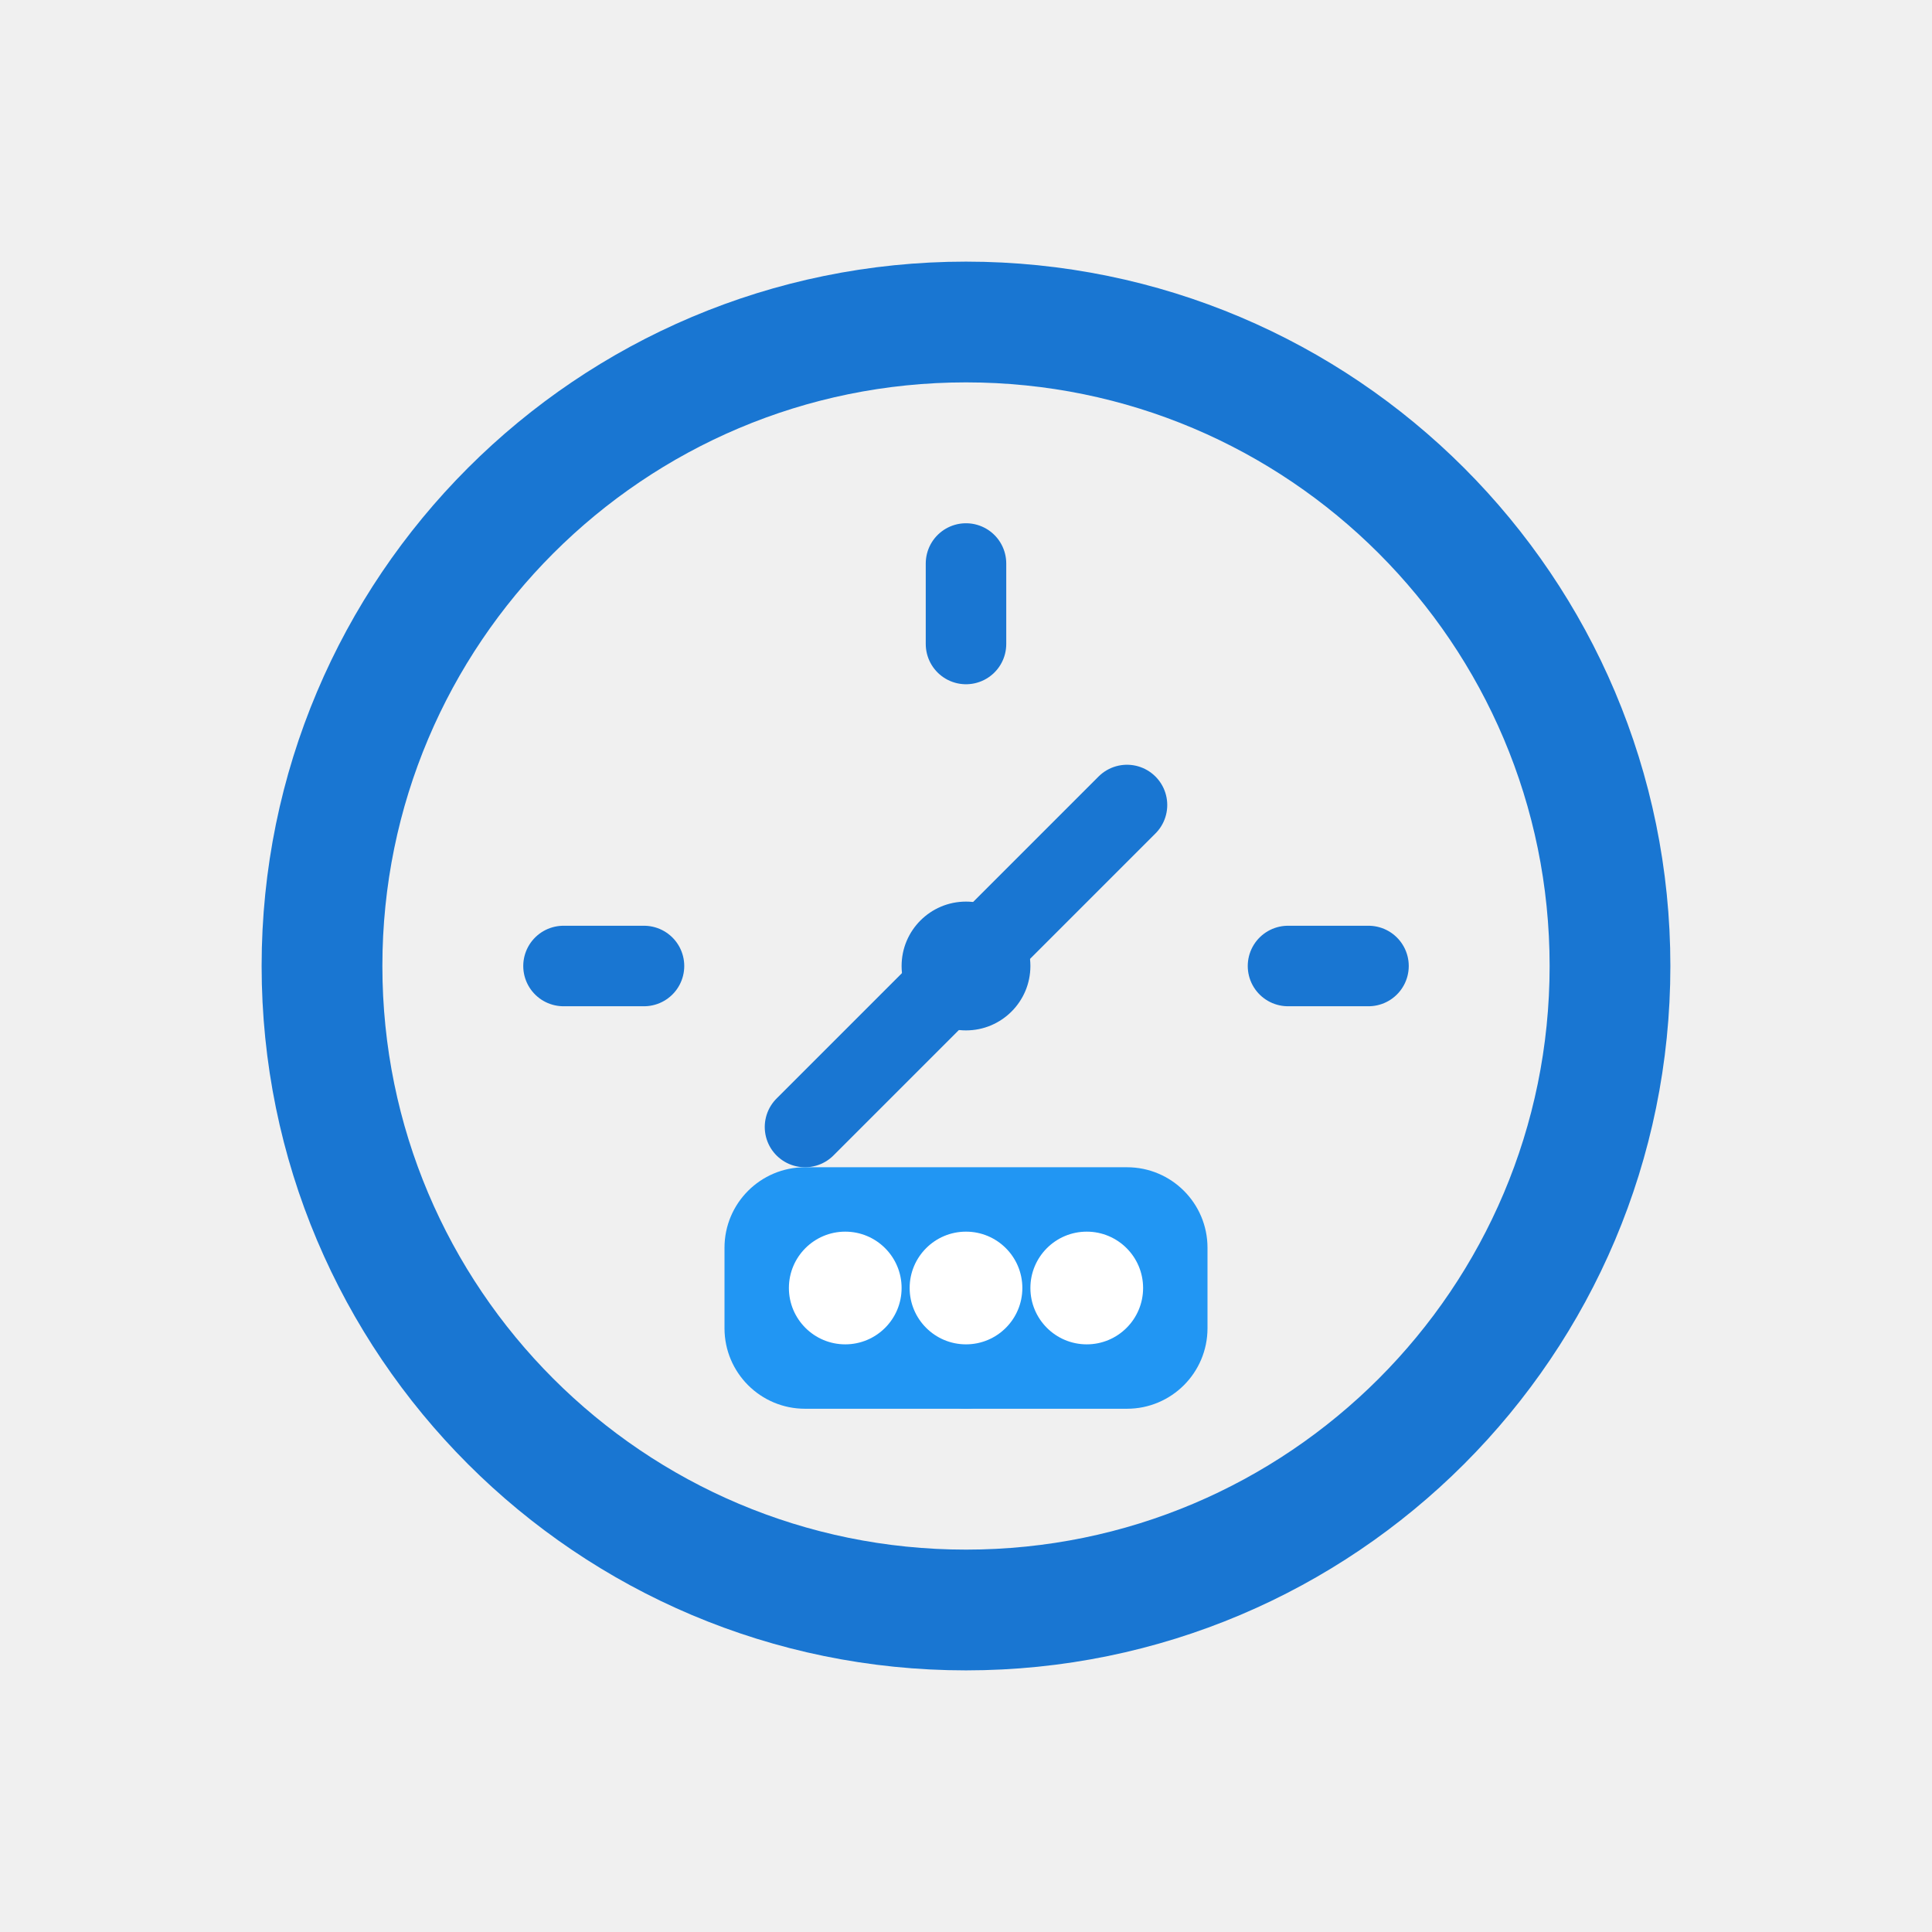
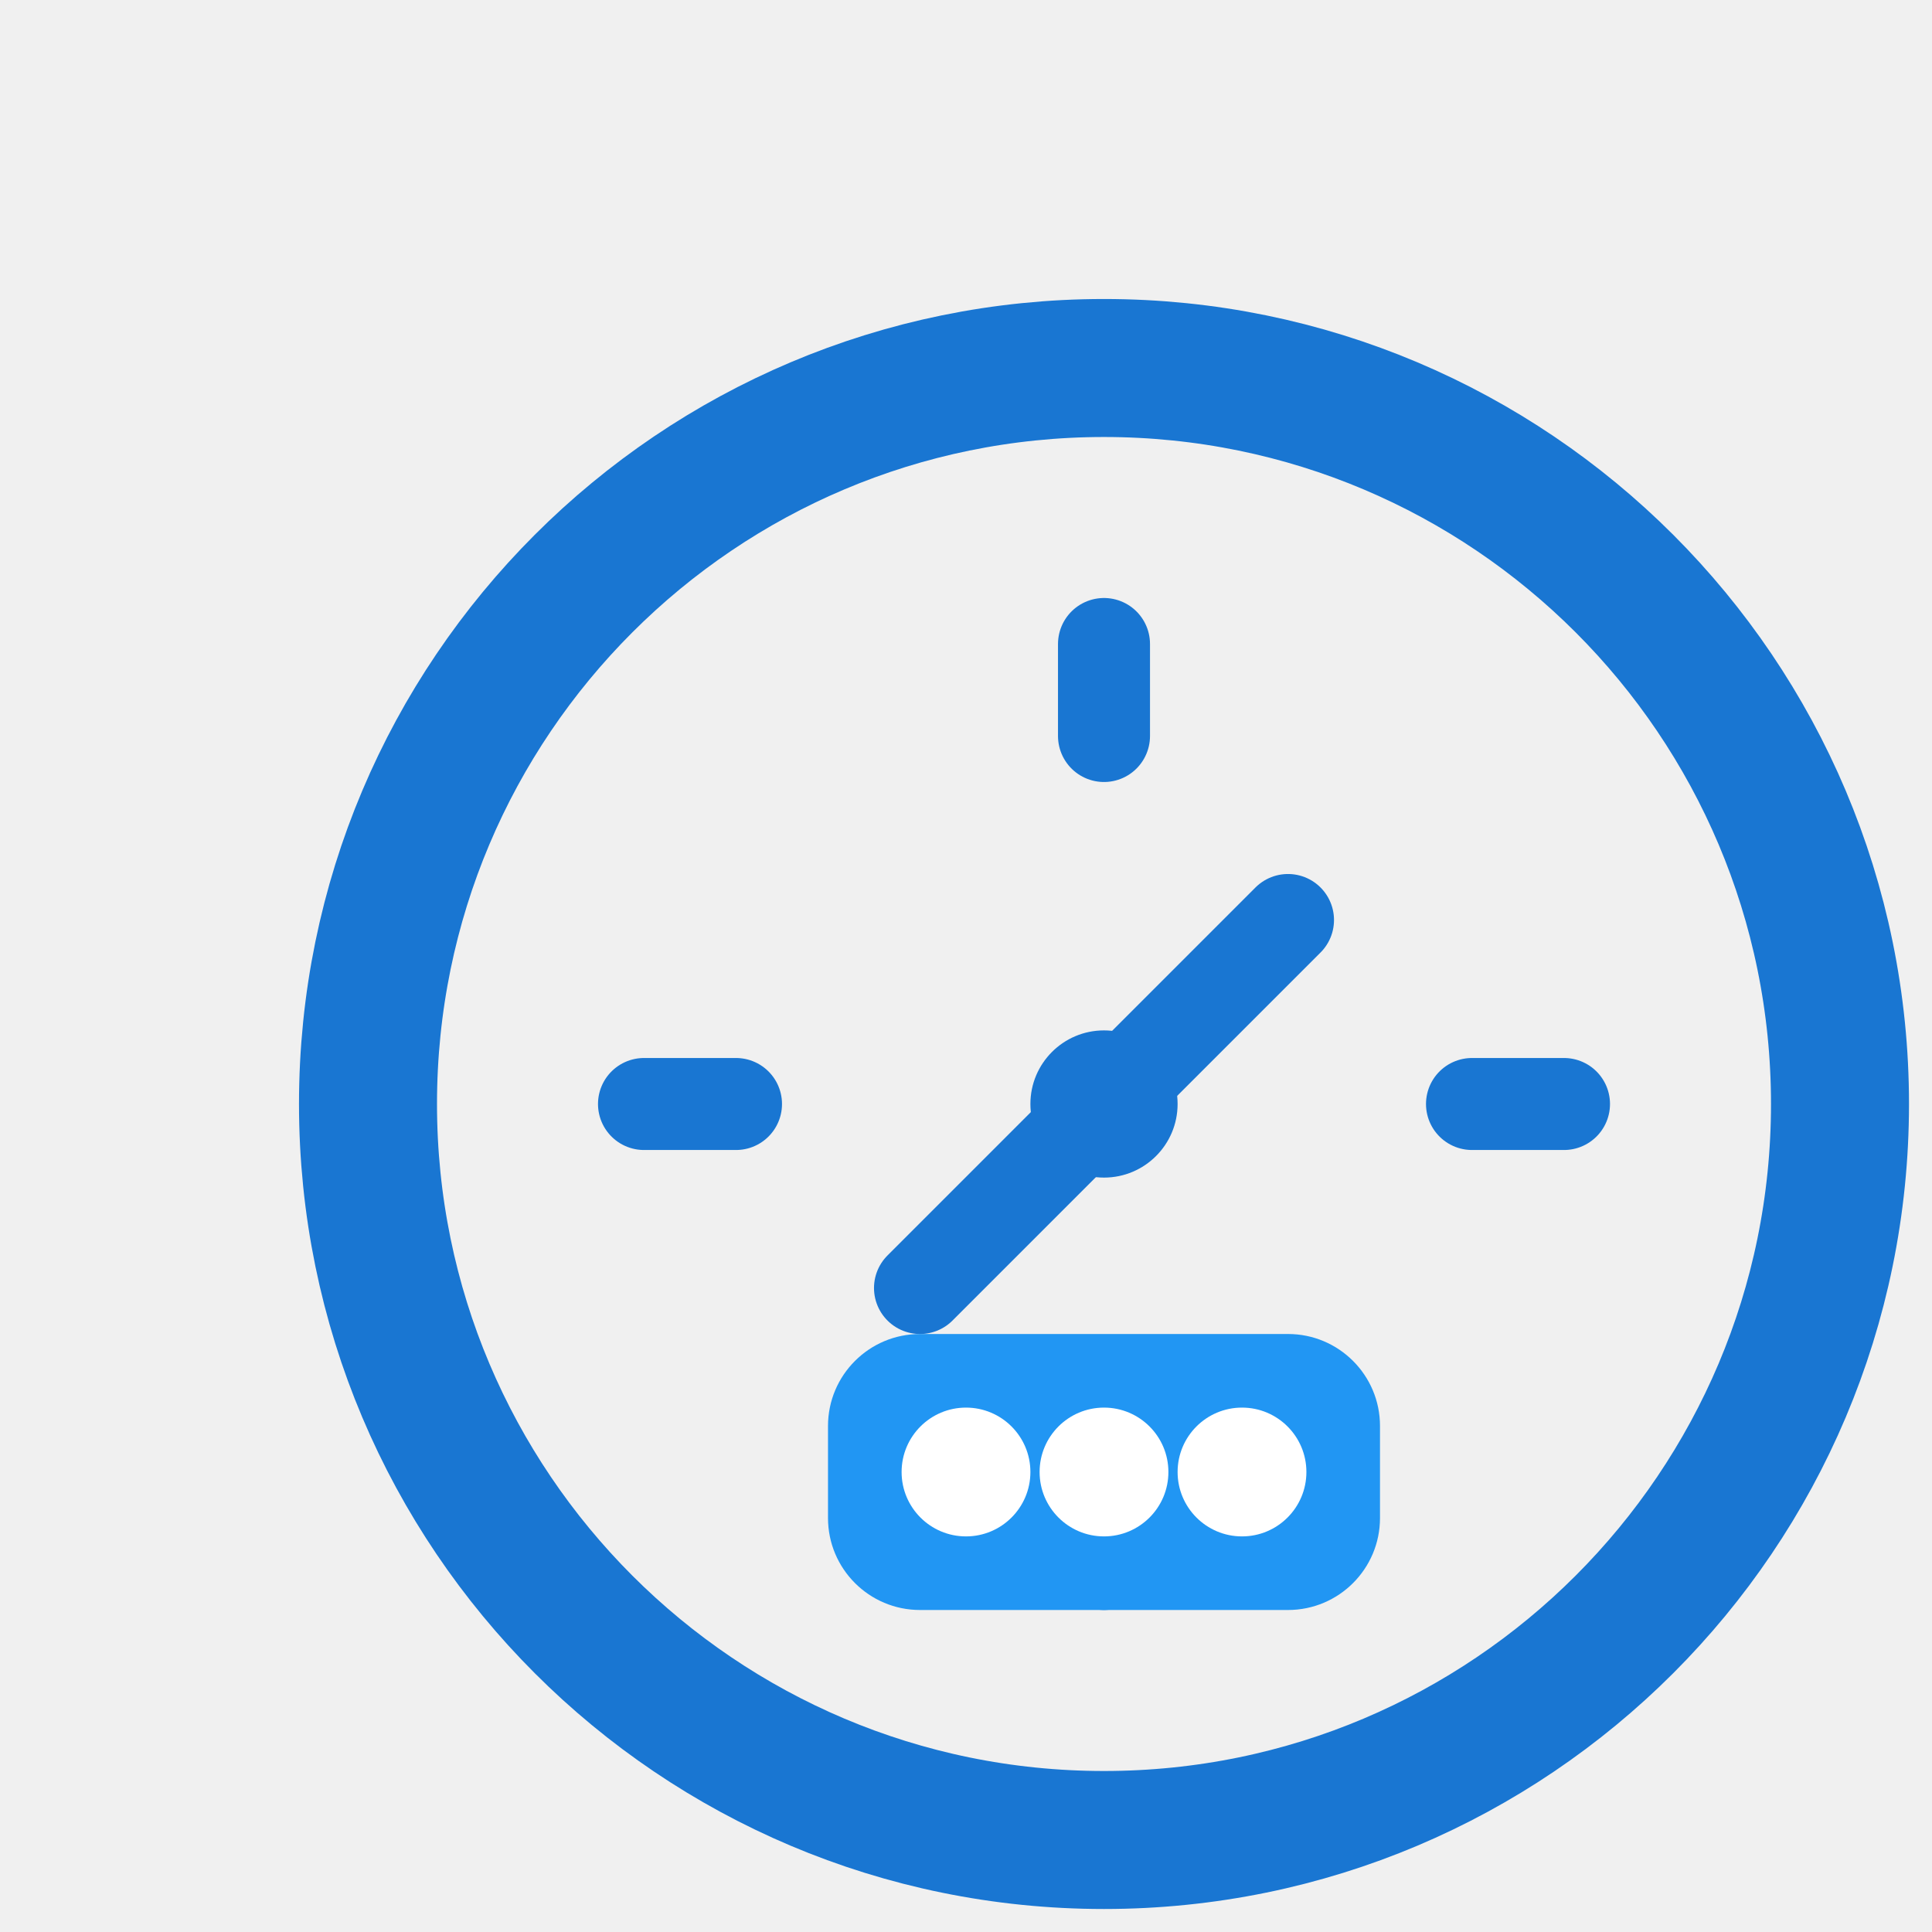
- <svg xmlns="http://www.w3.org/2000/svg" width="24" height="24" viewBox="0 0 24 24" fill="none">
+ <svg xmlns="http://www.w3.org/2000/svg" width="21" height="21" viewBox="0 0 21 21" fill="none">
  <circle cx="12" cy="12" r="8" stroke="#1976D2" stroke-width="1.5" fill="none" />
  <line x1="12" y1="7" x2="12" y2="8" stroke="#1976D2" stroke-width="1" stroke-linecap="round" />
  <line x1="17" y1="12" x2="16" y2="12" stroke="#1976D2" stroke-width="1" stroke-linecap="round" />
  <line x1="12" y1="17" x2="12" y2="16" stroke="#1976D2" stroke-width="1" stroke-linecap="round" />
  <line x1="7" y1="12" x2="8" y2="12" stroke="#1976D2" stroke-width="1" stroke-linecap="round" />
  <circle cx="12" cy="12" r="0.8" fill="#1976D2" />
  <line x1="12" y1="12" x2="14" y2="10" stroke="#1976D2" stroke-width="1" stroke-linecap="round" />
  <line x1="12" y1="12" x2="10" y2="14" stroke="#1976D2" stroke-width="1" stroke-linecap="round" />
  <rect x="9" y="14.5" width="6" height="3" rx="1" fill="#2196F3" />
  <circle cx="10.5" cy="16" r="0.7" fill="white" />
  <circle cx="12" cy="16" r="0.7" fill="white" />
  <circle cx="13.5" cy="16" r="0.7" fill="white" />
</svg>
